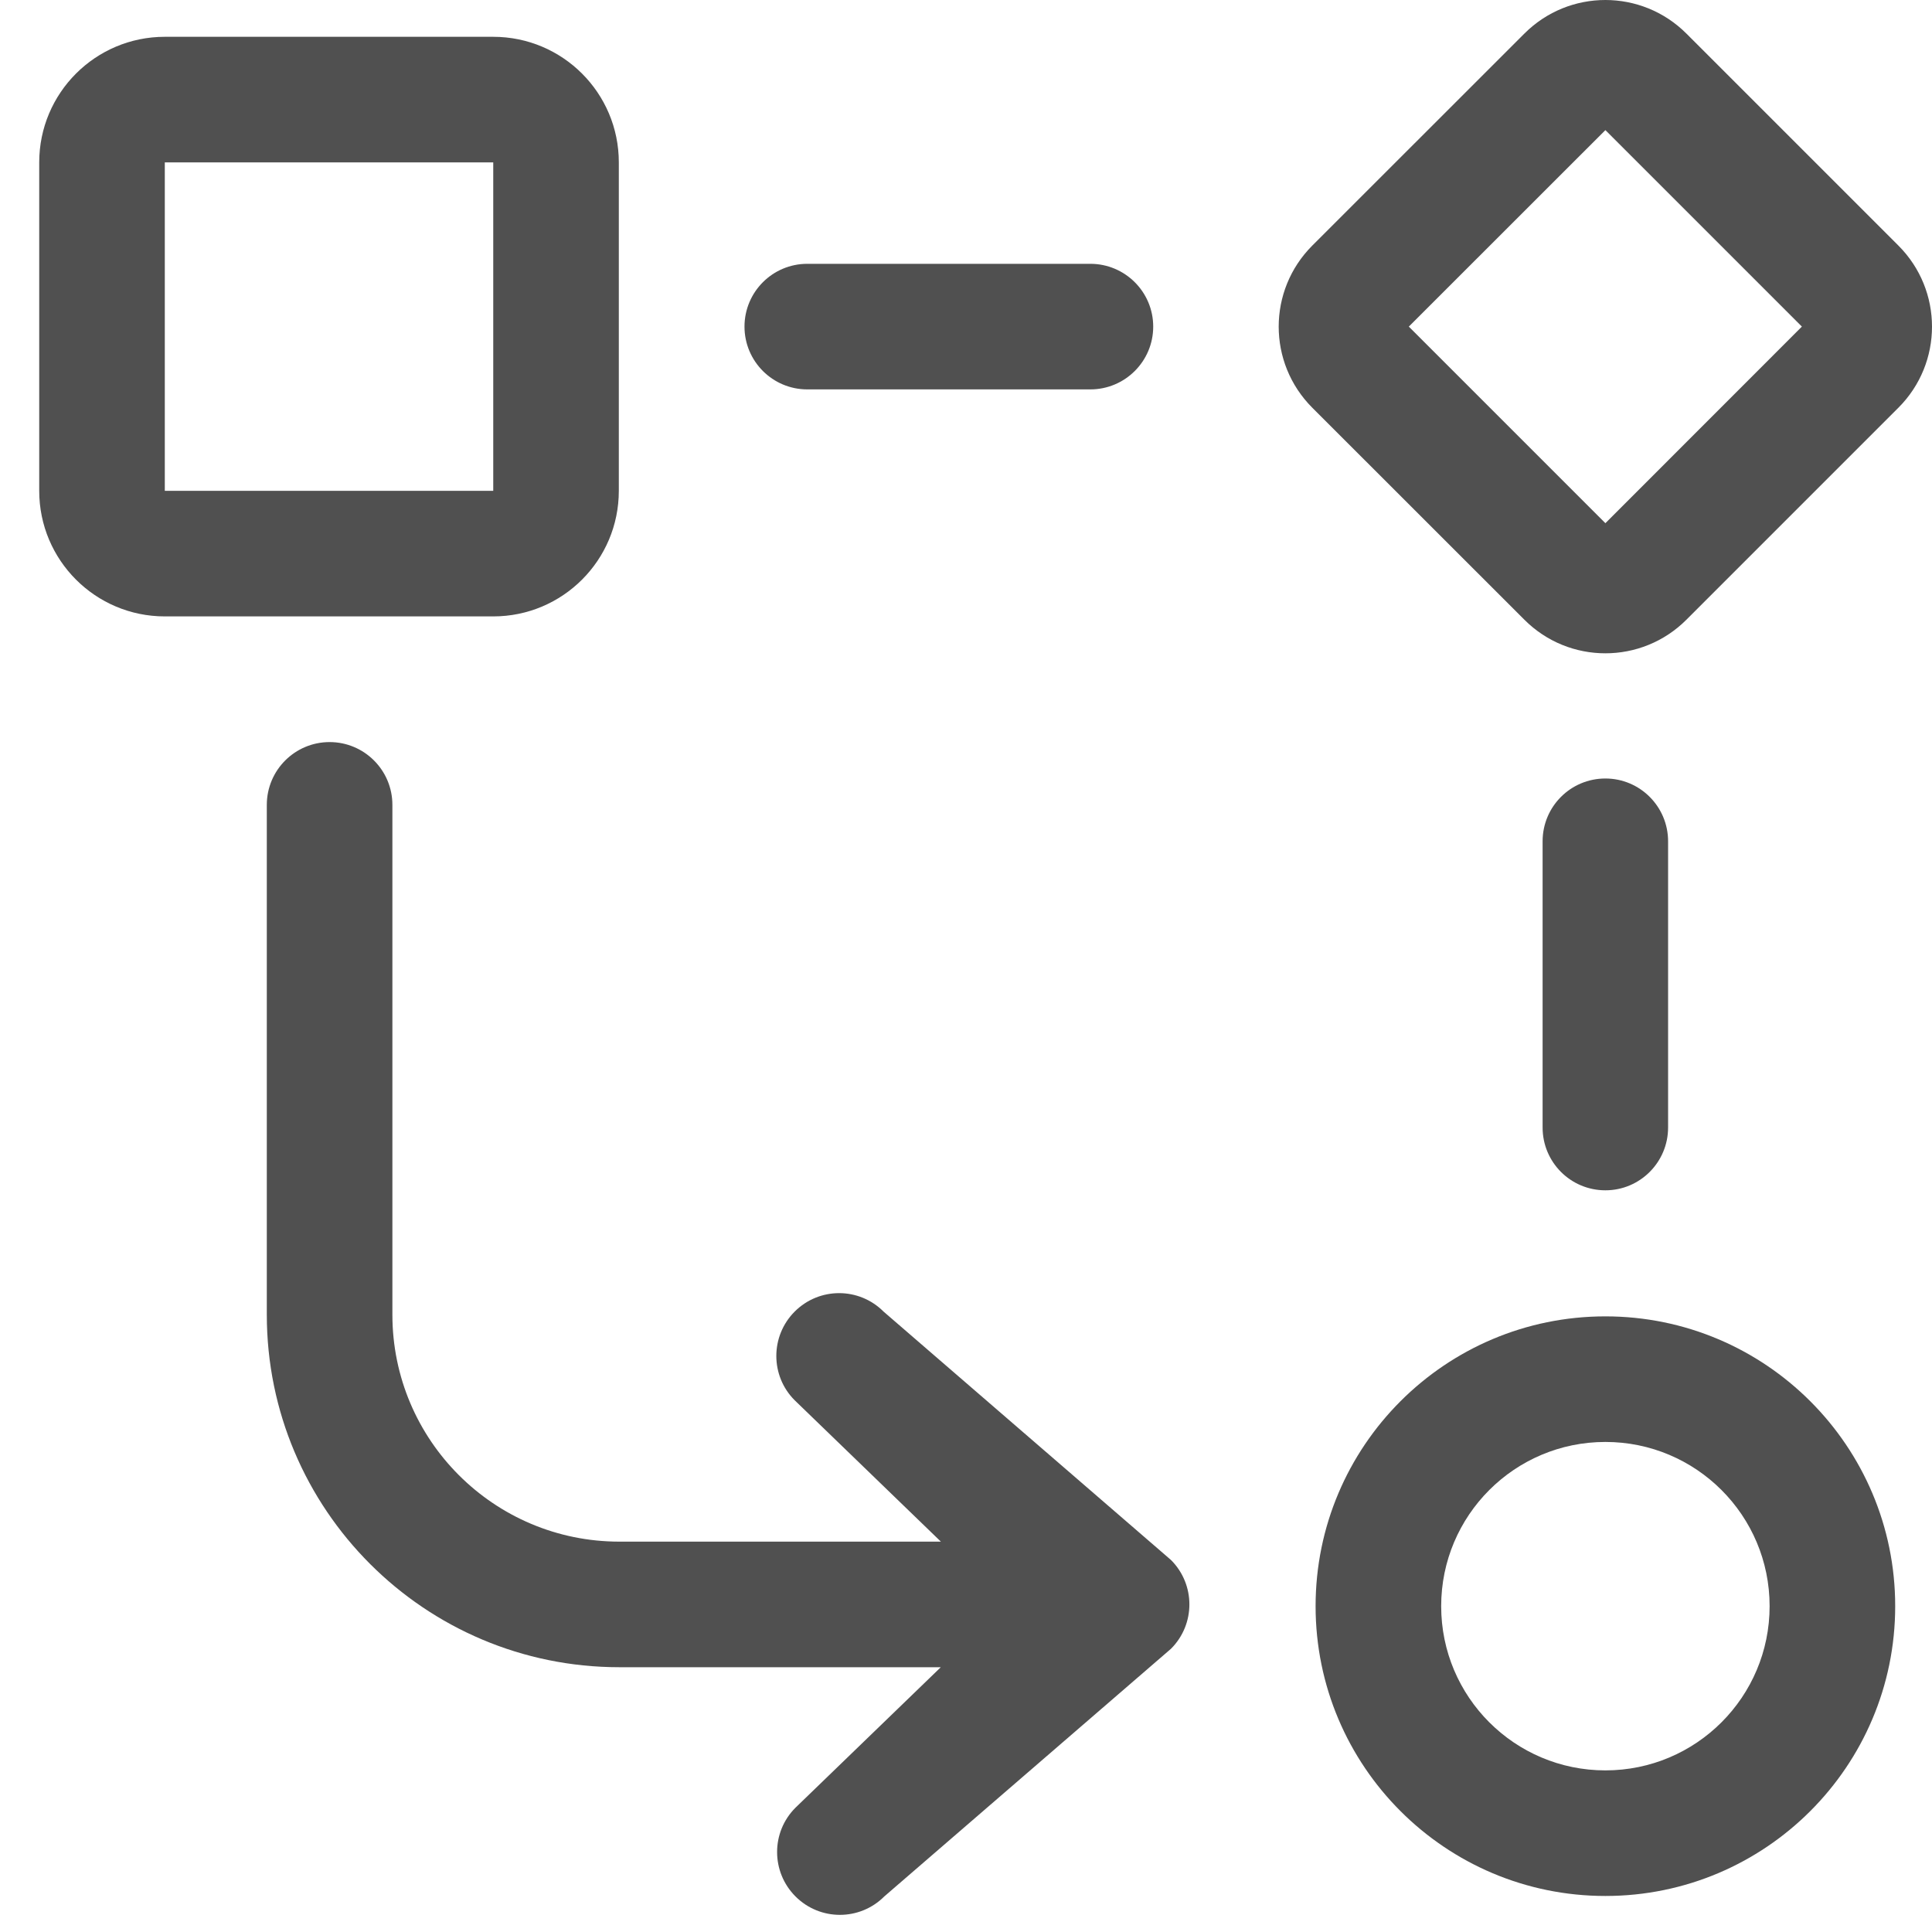
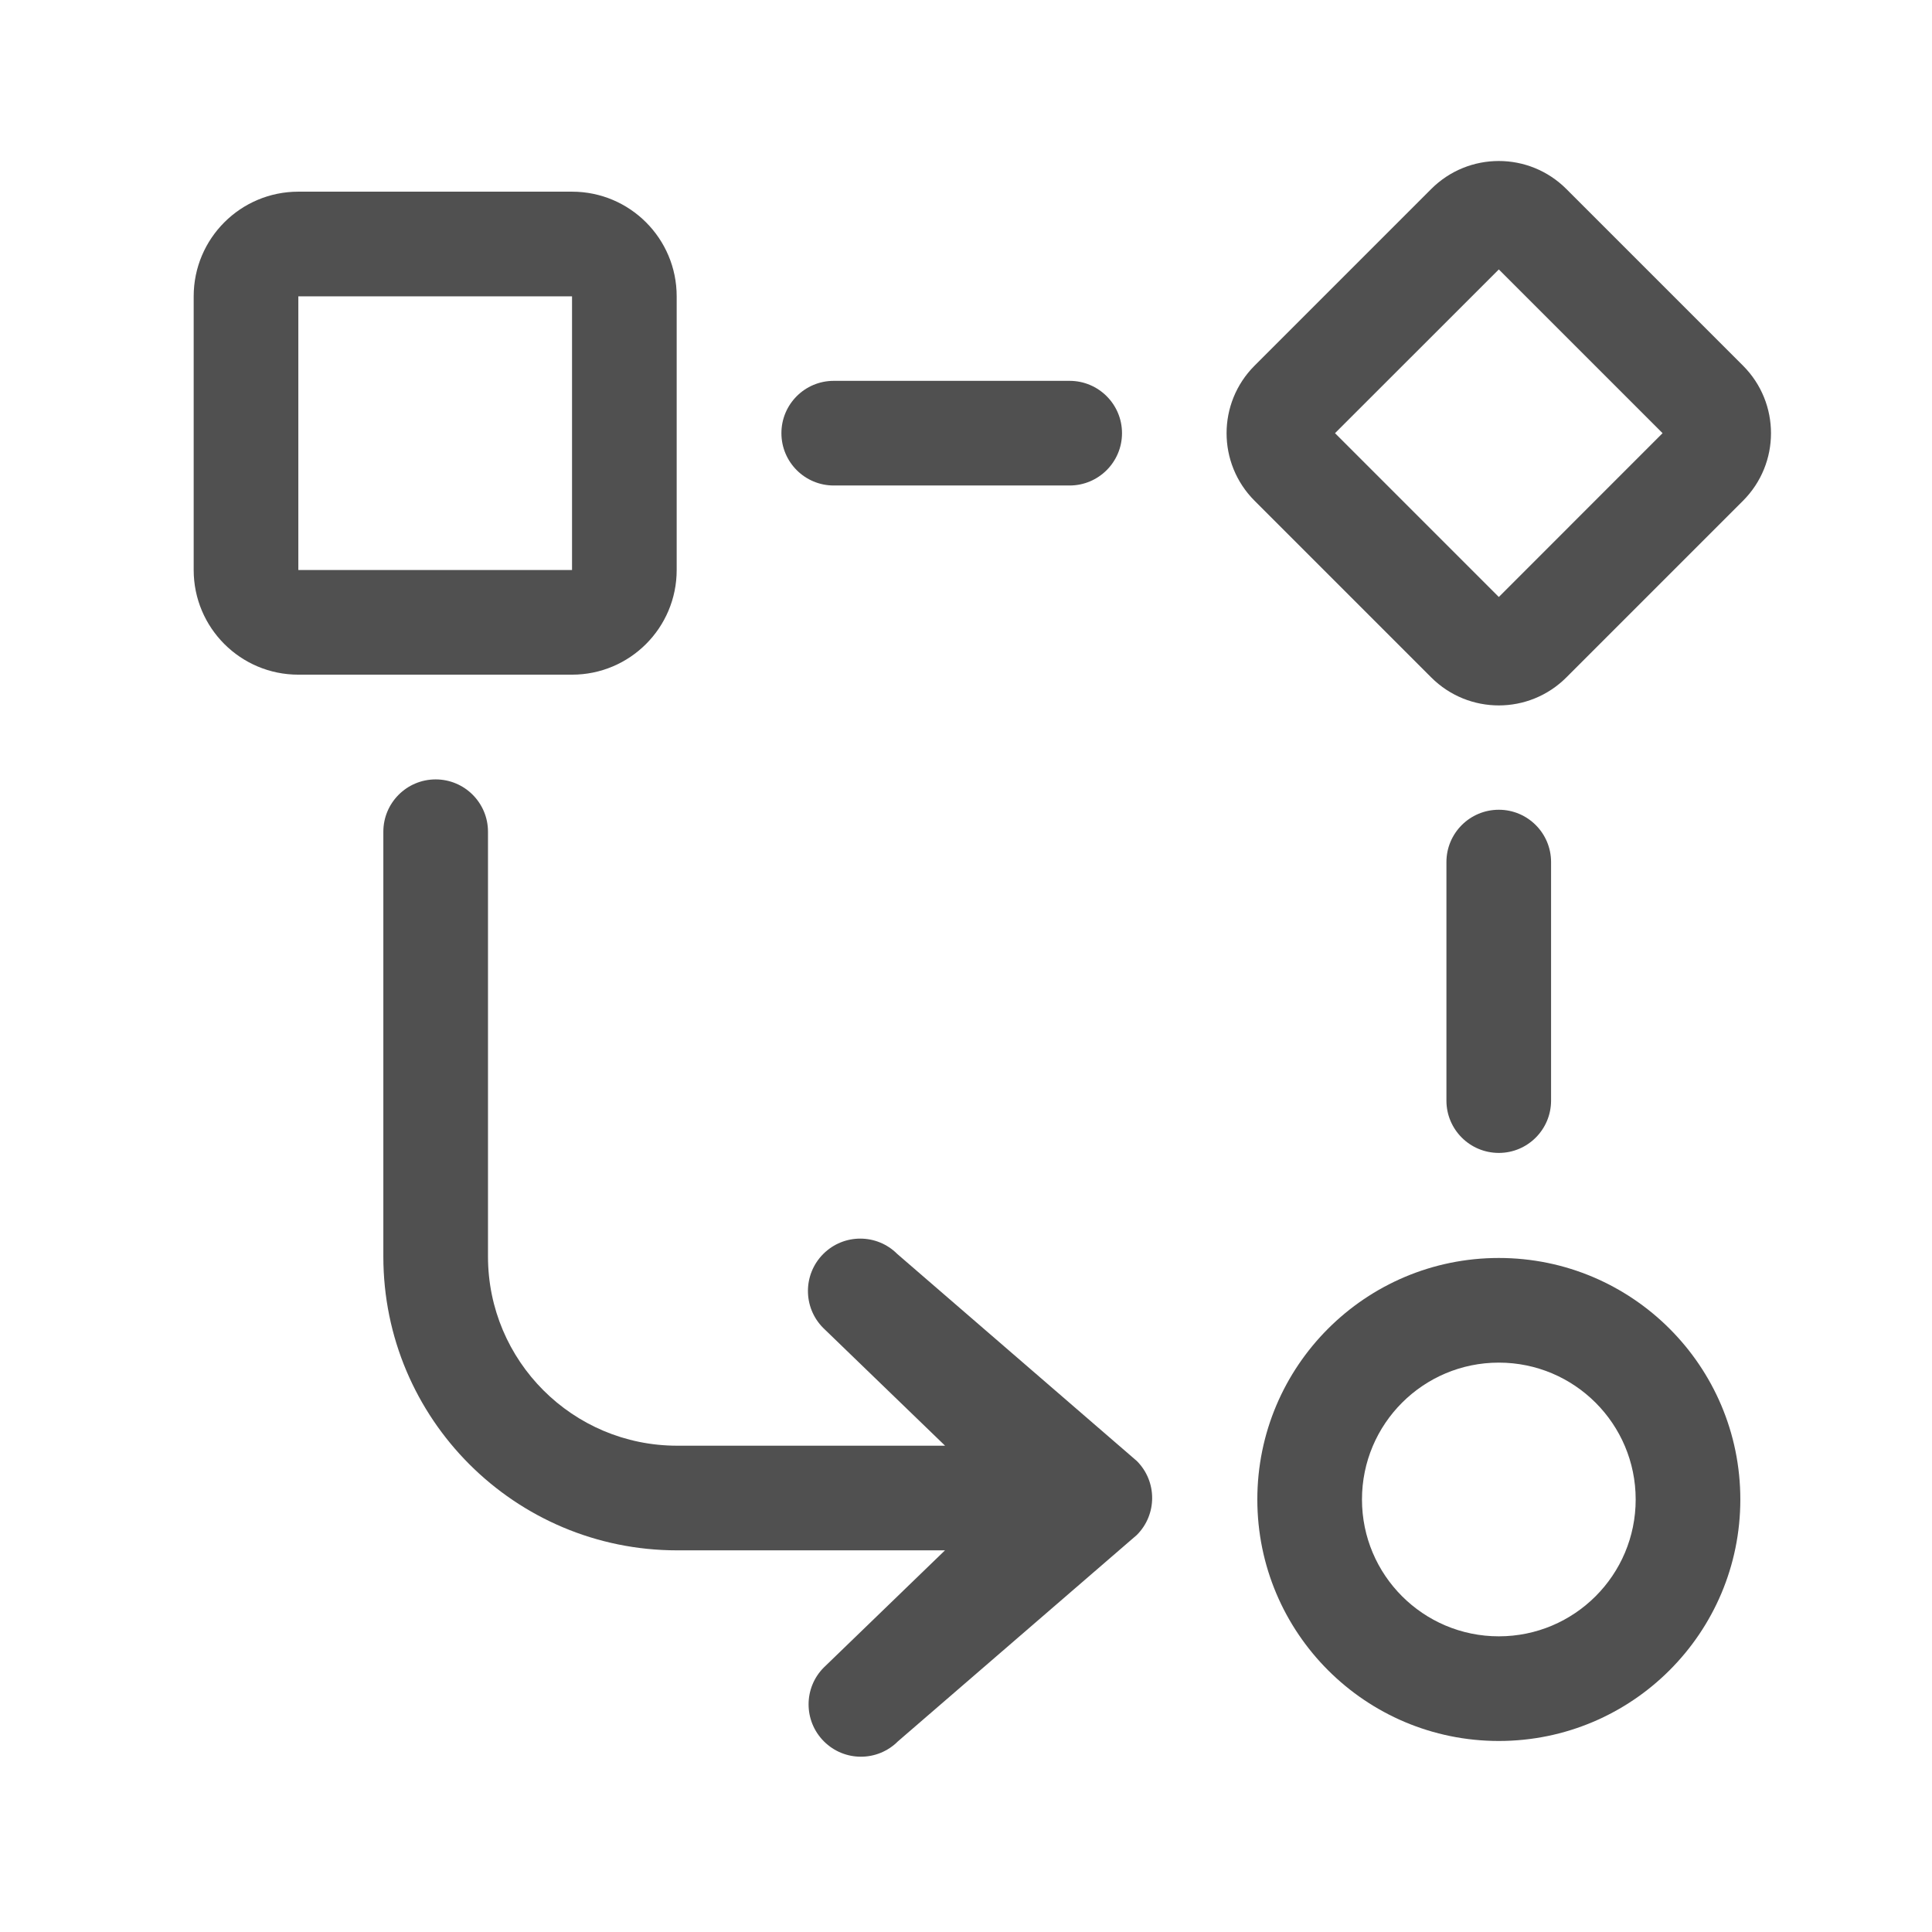
- <svg xmlns="http://www.w3.org/2000/svg" width="20" height="20" viewBox="0 0 20 20" fill="none">
-   <path fill-rule="evenodd" clip-rule="evenodd" d="M16.619 1.347L18.653 3.381L16.619 5.416L14.584 3.381L16.619 1.347ZM15.78 0.348C16.243 -0.116 16.994 -0.116 17.458 0.348L19.652 2.542C20.116 3.006 20.116 3.757 19.652 4.221L17.458 6.415C16.994 6.879 16.243 6.879 15.78 6.415L13.585 4.221C13.121 3.757 13.121 3.006 13.585 2.542L15.78 0.348ZM5.106 1.681L1.706 1.681L1.706 5.081H5.106V1.681ZM16.619 14.927C15.68 14.927 14.919 15.688 14.919 16.627C14.919 17.566 15.68 18.327 16.619 18.327C17.558 18.327 18.319 17.566 18.319 16.627C18.319 15.688 17.558 14.927 16.619 14.927ZM0.406 1.681C0.406 0.963 0.988 0.381 1.706 0.381H5.106C5.824 0.381 6.406 0.963 6.406 1.681V5.081C6.406 5.799 5.824 6.381 5.106 6.381H1.706C0.988 6.381 0.406 5.799 0.406 5.081V1.681ZM16.619 13.627C14.962 13.627 13.619 14.97 13.619 16.627C13.619 18.284 14.962 19.627 16.619 19.627C18.275 19.627 19.619 18.284 19.619 16.627C19.619 14.97 18.275 13.627 16.619 13.627Z" fill="#505050" />
-   <path d="M16.619 8.059C16.977 8.059 17.268 8.35 17.268 8.709V11.672C17.268 12.031 16.977 12.322 16.619 12.322C16.259 12.322 15.969 12.031 15.969 11.672V8.709C15.969 8.35 16.259 8.059 16.619 8.059Z" fill="#505050" />
-   <path d="M8.357 2.731C7.998 2.731 7.707 3.022 7.707 3.381C7.707 3.74 7.998 4.031 8.357 4.031H11.287C11.646 4.031 11.938 3.74 11.938 3.381C11.938 3.022 11.646 2.731 11.287 2.731H8.357Z" fill="#505050" />
-   <path d="M9.74 15.959L8.227 14.496C7.973 14.243 7.973 13.831 8.227 13.577C8.481 13.323 8.892 13.323 9.146 13.577L12.122 16.149C12.376 16.403 12.376 16.814 12.122 17.068L9.154 19.632C8.9 19.886 8.489 19.886 8.235 19.632C7.981 19.378 7.981 18.966 8.235 18.713L9.739 17.259H6.412C4.396 17.259 2.762 15.625 2.762 13.609V8.332C2.762 7.973 3.053 7.682 3.412 7.682C3.771 7.682 4.062 7.973 4.062 8.332V13.609C4.062 14.907 5.114 15.959 6.412 15.959L9.74 15.959Z" fill="#505050" />
+ <svg xmlns="http://www.w3.org/2000/svg" width="24" height="24" viewBox="0 0 24 24" fill="none">
+   <path fill-rule="evenodd" clip-rule="evenodd" d="M18.619 3.347L20.653 5.381L18.619 7.416L16.584 5.381L18.619 3.347ZM17.779 2.348C18.243 1.884 18.994 1.884 19.458 2.348L21.652 4.542C22.116 5.006 22.116 5.757 21.652 6.221L19.458 8.415C18.994 8.879 18.243 8.879 17.779 8.415L15.585 6.221C15.121 5.757 15.121 5.006 15.585 4.542L17.779 2.348ZM7.106 3.681L3.706 3.681L3.706 7.081H7.106V3.681ZM18.619 16.927C17.68 16.927 16.919 17.688 16.919 18.627C16.919 19.566 17.68 20.327 18.619 20.327C19.558 20.327 20.319 19.566 20.319 18.627C20.319 17.688 19.558 16.927 18.619 16.927ZM2.406 3.681C2.406 2.963 2.988 2.381 3.706 2.381H7.106C7.824 2.381 8.406 2.963 8.406 3.681V7.081C8.406 7.799 7.824 8.381 7.106 8.381H3.706C2.988 8.381 2.406 7.799 2.406 7.081V3.681ZM18.619 15.627C16.962 15.627 15.619 16.97 15.619 18.627C15.619 20.284 16.962 21.627 18.619 21.627C20.275 21.627 21.619 20.284 21.619 18.627C21.619 16.97 20.275 15.627 18.619 15.627Z" fill="#505050" />
+   <path d="M18.619 10.059C18.977 10.059 19.268 10.35 19.268 10.709V13.672C19.268 14.031 18.977 14.322 18.619 14.322C18.259 14.322 17.968 14.031 17.968 13.672V10.709C17.968 10.35 18.259 10.059 18.619 10.059Z" fill="#505050" />
+   <path d="M10.357 4.731C9.998 4.731 9.707 5.022 9.707 5.381C9.707 5.74 9.998 6.031 10.357 6.031H13.287C13.646 6.031 13.938 5.74 13.938 5.381C13.938 5.022 13.646 4.731 13.287 4.731H10.357Z" fill="#505050" />
+   <path d="M11.74 17.959L10.227 16.497C9.973 16.243 9.973 15.831 10.227 15.577C10.481 15.323 10.892 15.323 11.146 15.577L14.122 18.149C14.376 18.403 14.376 18.814 14.122 19.068L11.154 21.632C10.9 21.886 10.489 21.886 10.235 21.632C9.981 21.378 9.981 20.966 10.235 20.713L11.739 19.259H8.412C6.396 19.259 4.762 17.625 4.762 15.609V10.332C4.762 9.973 5.053 9.682 5.412 9.682C5.771 9.682 6.062 9.973 6.062 10.332V15.609C6.062 16.907 7.114 17.959 8.412 17.959L11.74 17.959Z" fill="#505050" />
</svg>
